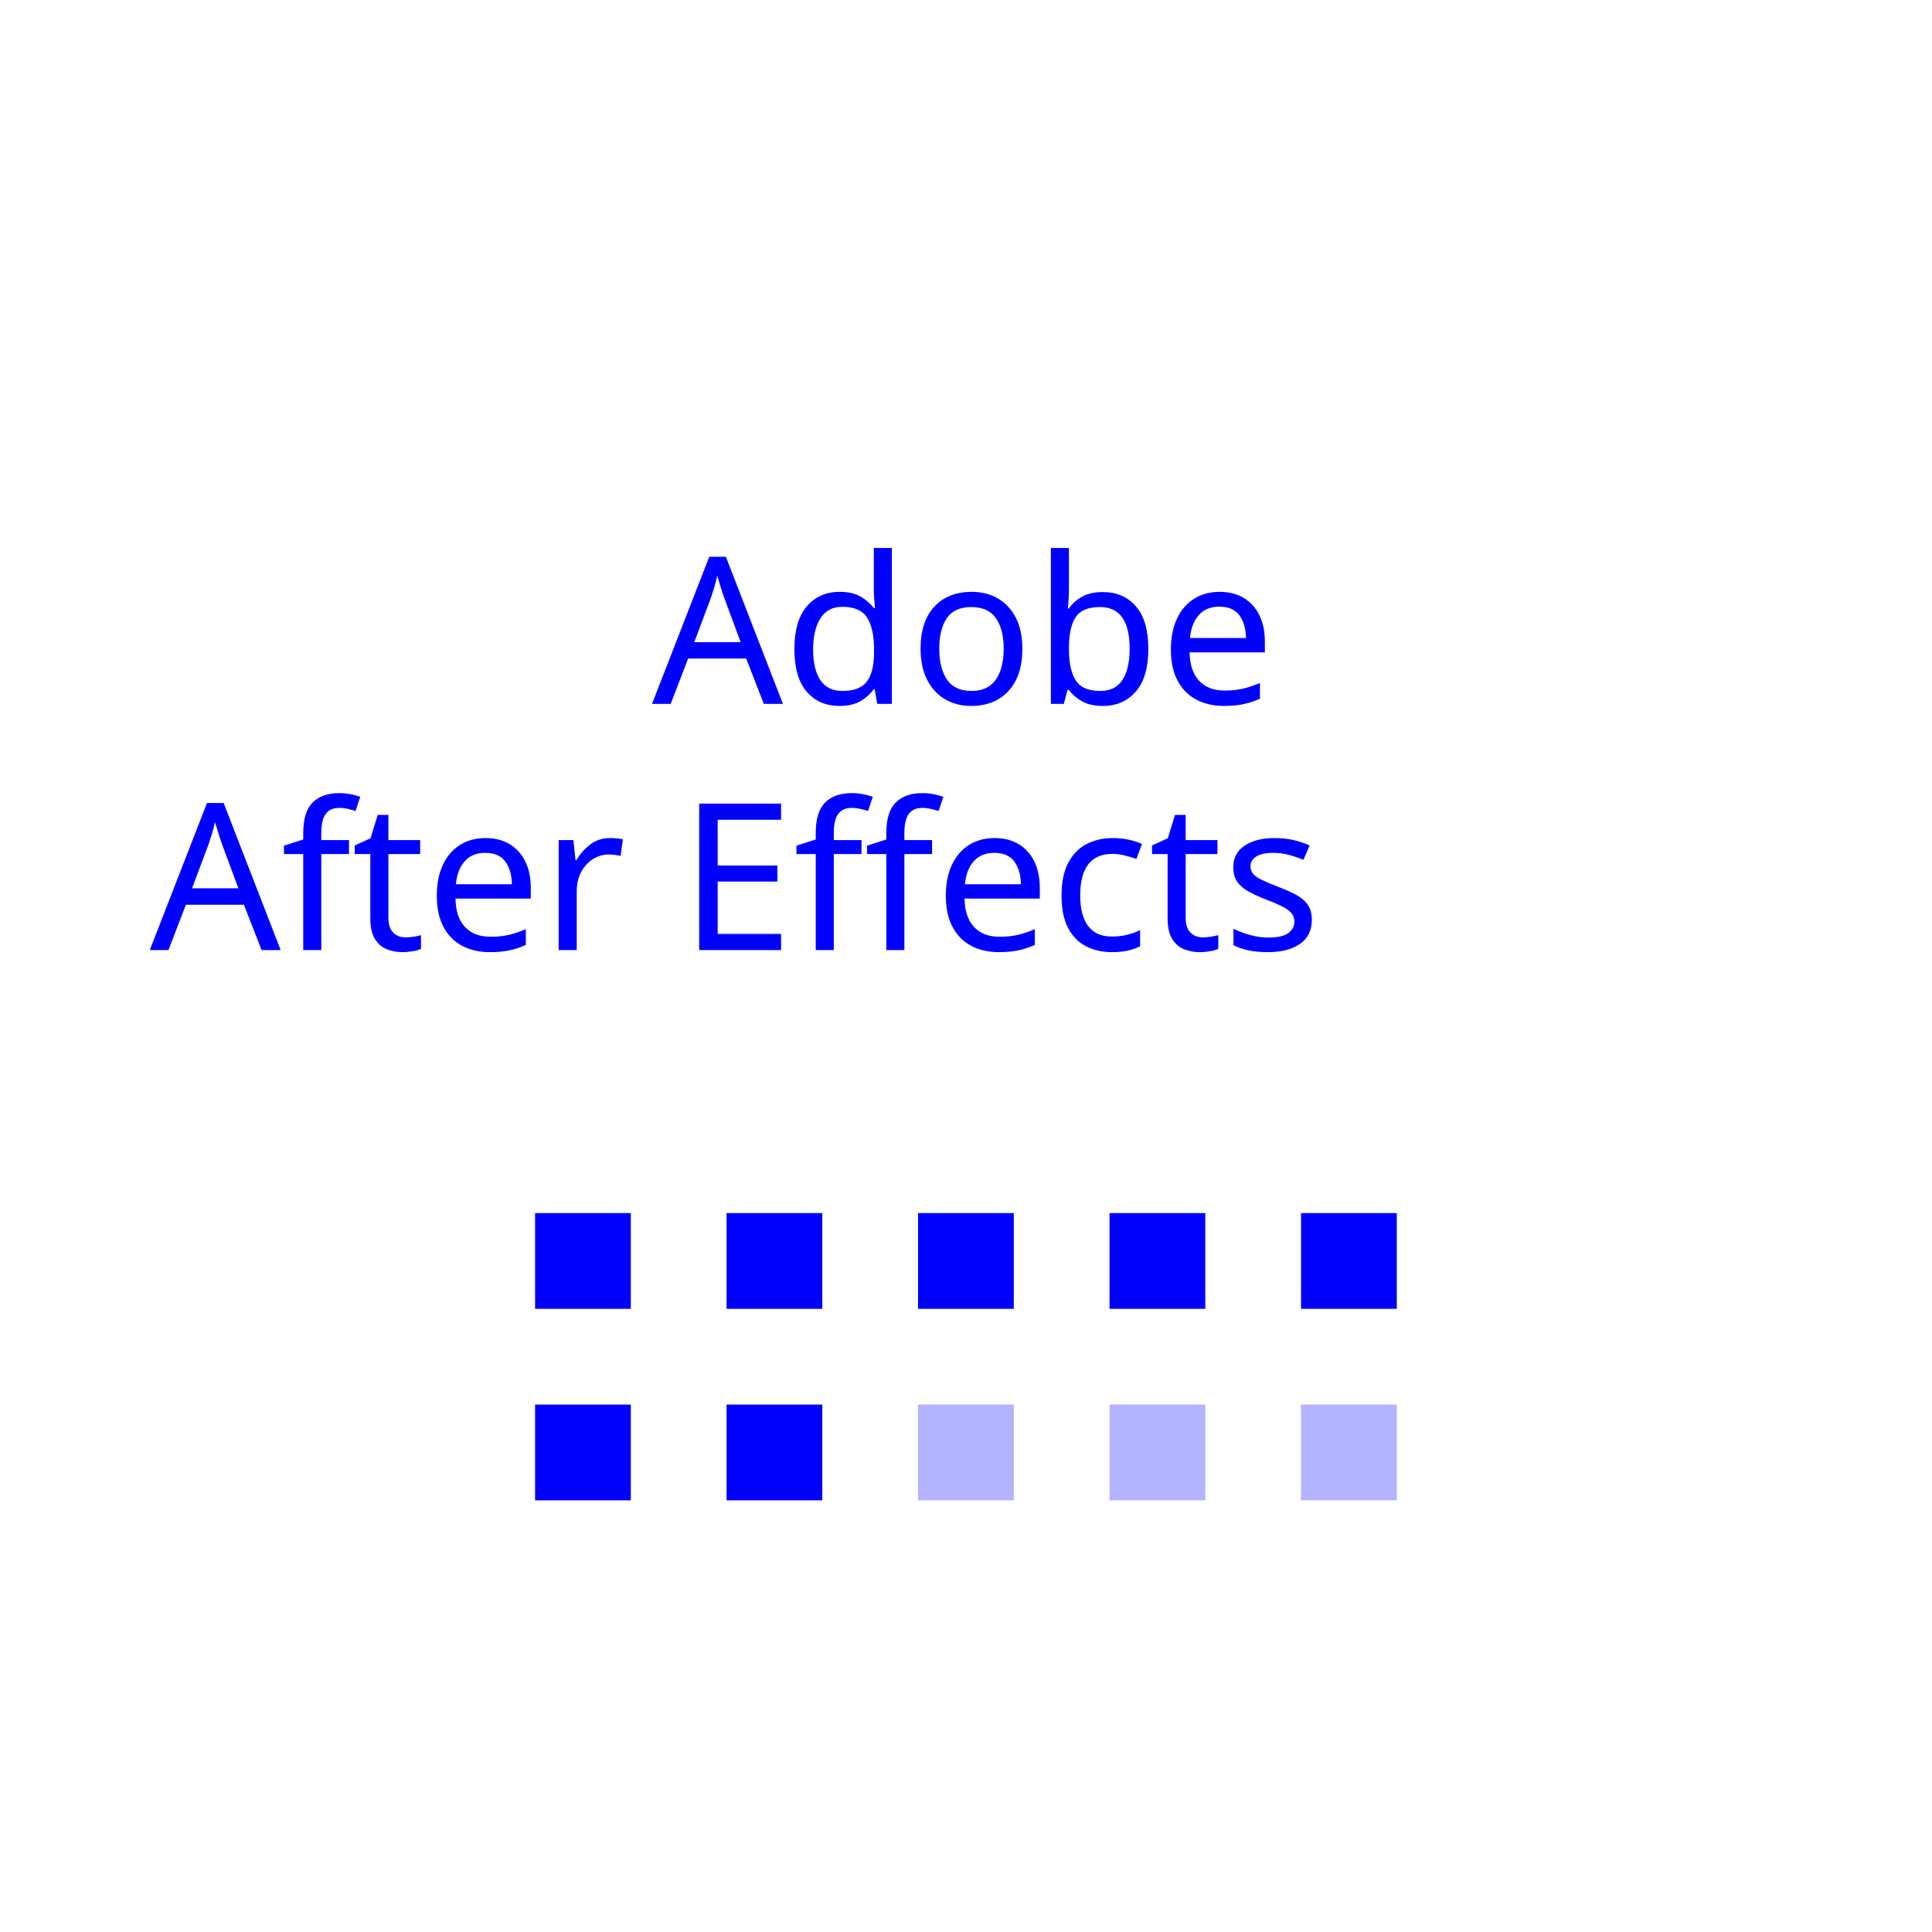
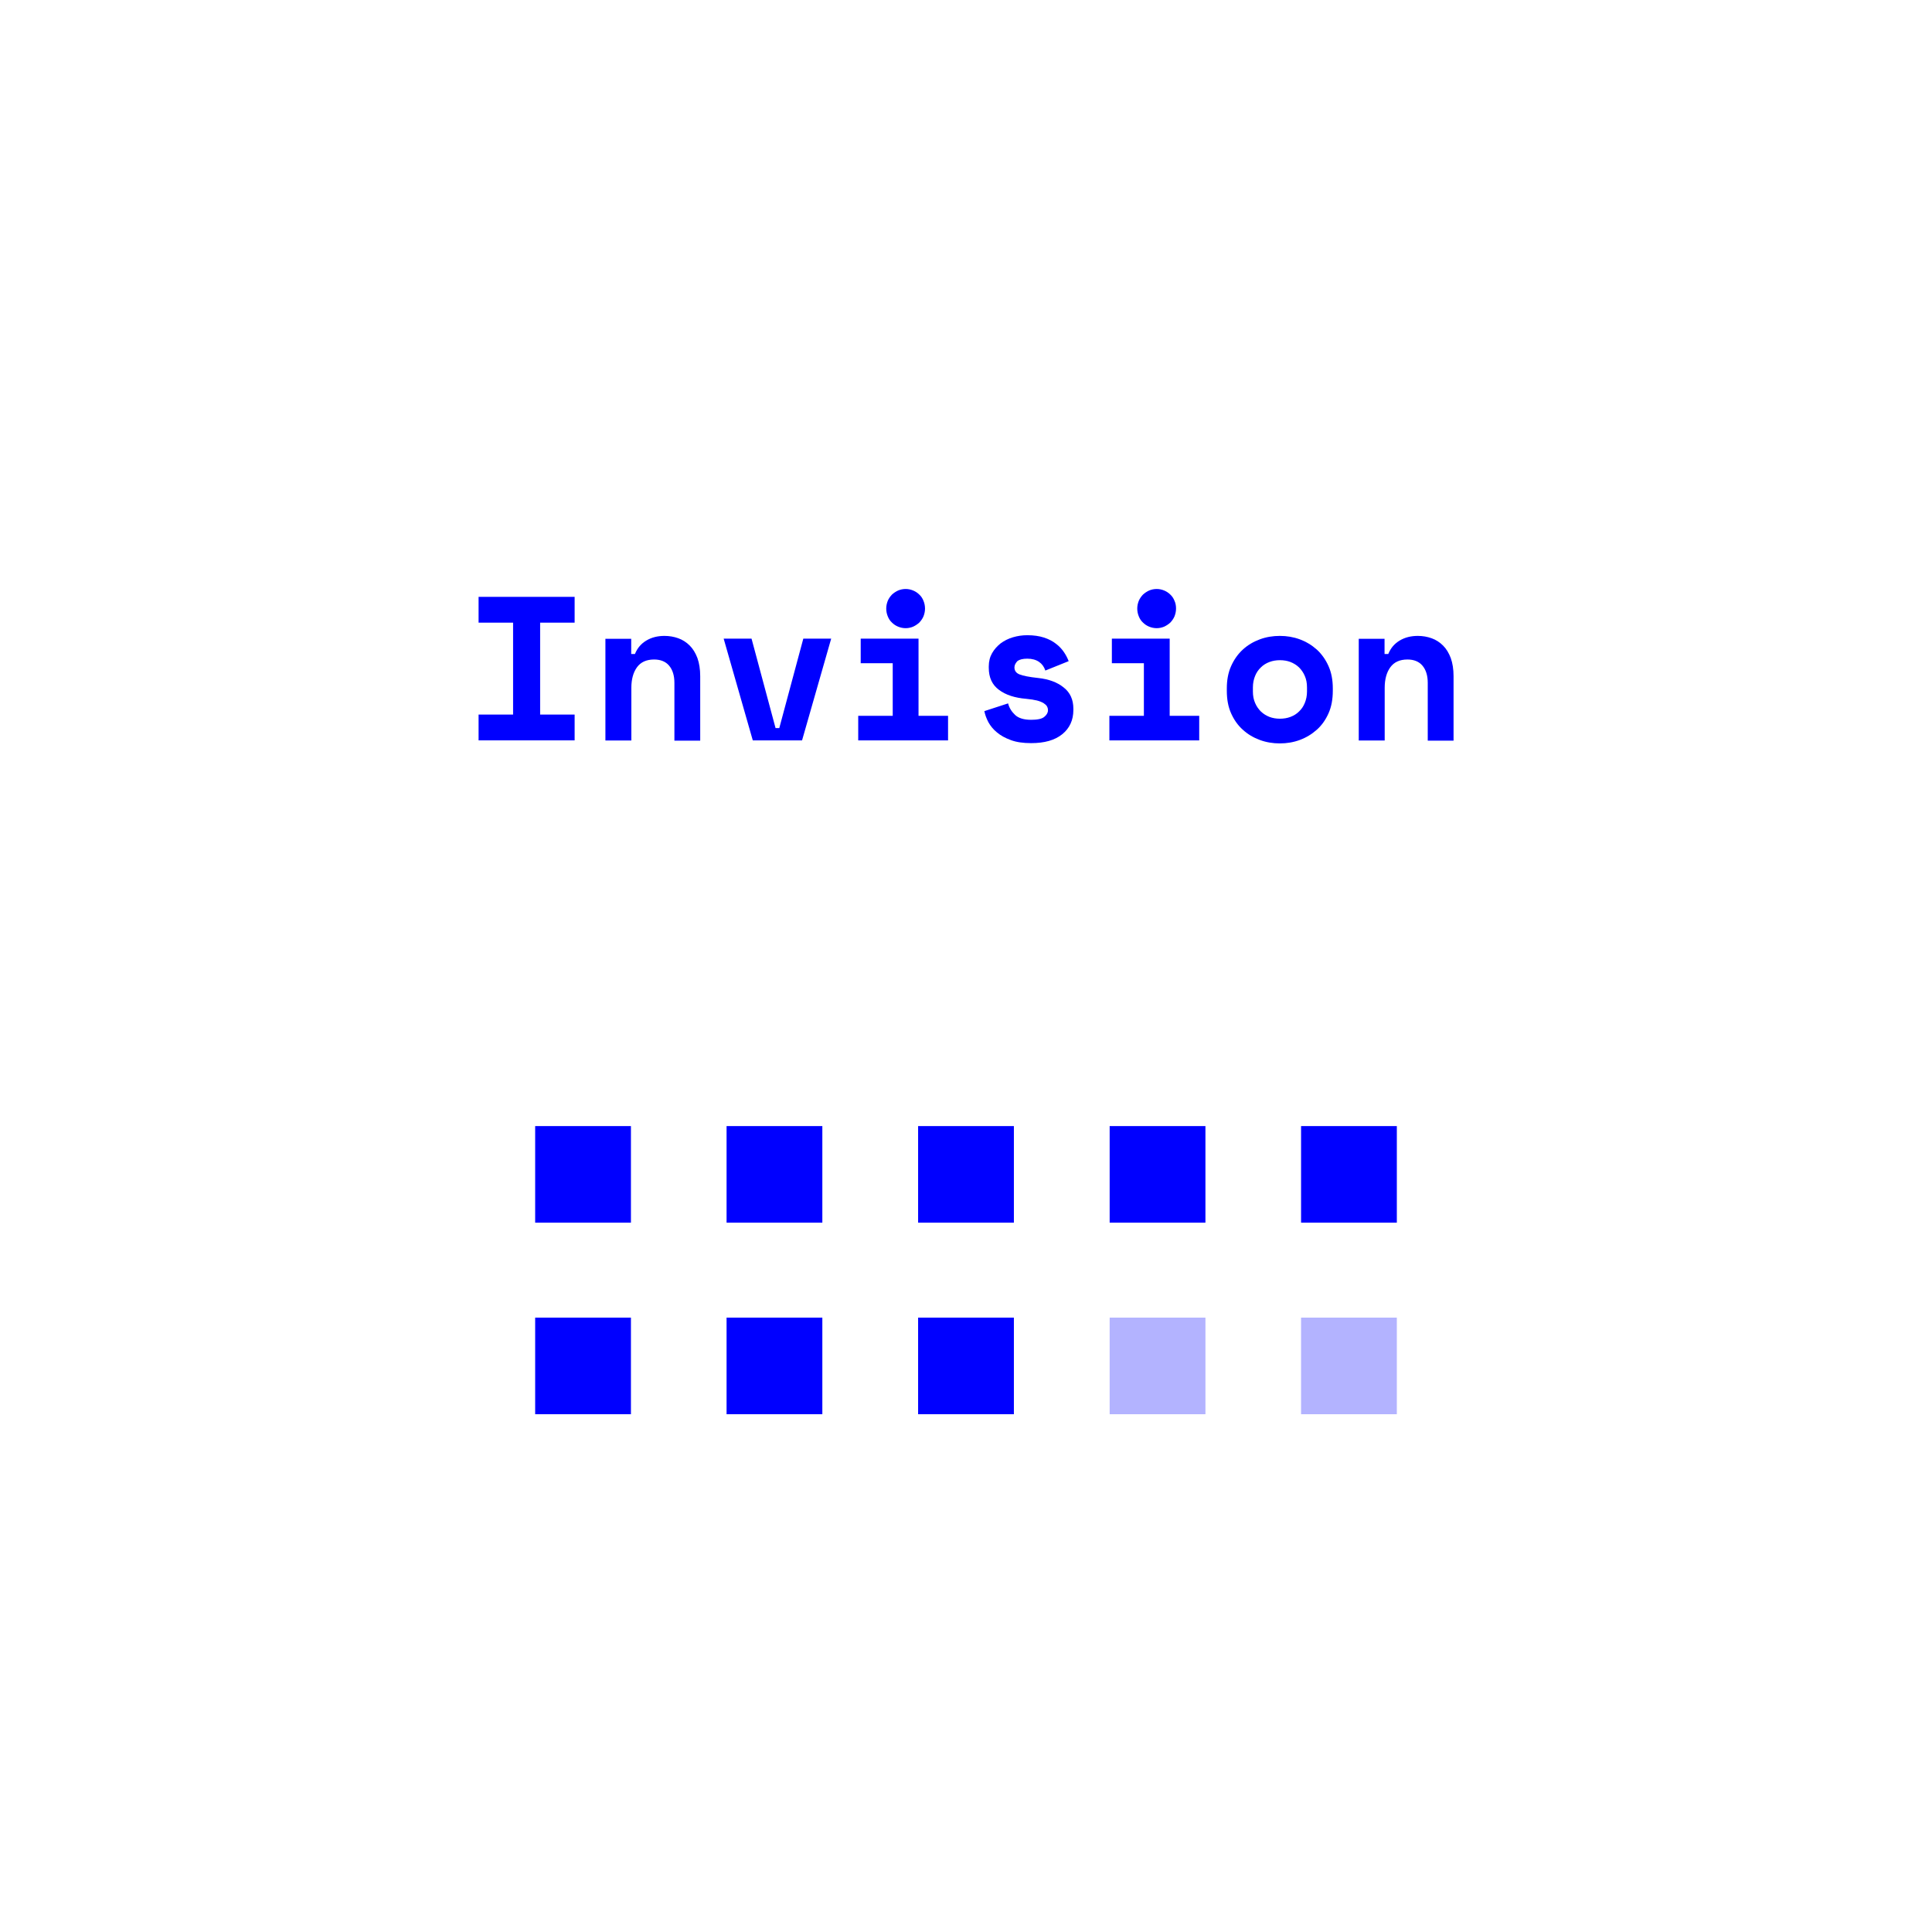
- <svg xmlns="http://www.w3.org/2000/svg" version="1.1" id="Layer_1" x="0px" y="0px" viewBox="592.9 276.3 1412.5 1412.5" enable-background="new 592.9 276.3 1412.5 1412.5" xml:space="preserve">
+ <svg xmlns="http://www.w3.org/2000/svg" version="1.1" id="Layer_1" x="0px" y="0px" viewBox="0 0 1400 1400" enable-background="new 0 0 1400 1400" xml:space="preserve">
  <g>
-     <line fill="none" stroke="#0000FF" stroke-width="70" stroke-miterlimit="10" x1="984.1" y1="1198.2" x2="1054.1" y2="1198.2" />
-     <line fill="none" stroke="#0000FF" stroke-width="70" stroke-miterlimit="10" x1="1124.1" y1="1198.2" x2="1194.1" y2="1198.2" />
-     <line fill="none" stroke="#0000FF" stroke-width="70" stroke-miterlimit="10" x1="1264.1" y1="1198.2" x2="1334.1" y2="1198.2" />
-     <line fill="none" stroke="#0000FF" stroke-width="70" stroke-miterlimit="10" x1="1404.1" y1="1198.2" x2="1474.1" y2="1198.2" />
-     <line fill="none" stroke="#0000FF" stroke-width="70" stroke-miterlimit="10" x1="1544.1" y1="1198.2" x2="1614.1" y2="1198.2" />
-     <line fill="none" stroke="#0000FF" stroke-width="70" stroke-miterlimit="10" x1="984.1" y1="1338.2" x2="1054.1" y2="1338.2" />
-     <line fill="none" stroke="#0000FF" stroke-width="70" stroke-miterlimit="10" x1="1124.1" y1="1338.2" x2="1194.1" y2="1338.2" />
-     <line opacity="0.3" fill="none" stroke="#0000FF" stroke-width="70" stroke-miterlimit="10" enable-background="new    " x1="1264.1" y1="1338.2" x2="1334.1" y2="1338.2" />
-     <line opacity="0.3" fill="none" stroke="#0000FF" stroke-width="70" stroke-miterlimit="10" enable-background="new    " x1="1404.1" y1="1338.2" x2="1474.1" y2="1338.2" />
-     <line opacity="0.3" fill="none" stroke="#0000FF" stroke-width="70" stroke-miterlimit="10" enable-background="new    " x1="1544.1" y1="1338.2" x2="1614.1" y2="1338.2" />
+     <line fill="none" stroke="#0000FF" stroke-width="70" stroke-miterlimit="10" x1="387.8" y1="851" x2="457.2" y2="851" />
+     <line fill="none" stroke="#0000FF" stroke-width="70" stroke-miterlimit="10" x1="526.5" y1="851" x2="595.9" y2="851" />
+     <line fill="none" stroke="#0000FF" stroke-width="70" stroke-miterlimit="10" x1="665.3" y1="851" x2="734.7" y2="851" />
+     <line fill="none" stroke="#0000FF" stroke-width="70" stroke-miterlimit="10" x1="804.1" y1="851" x2="873.5" y2="851" />
+     <line fill="none" stroke="#0000FF" stroke-width="70" stroke-miterlimit="10" x1="942.8" y1="851" x2="1012.2" y2="851" />
+     <line fill="none" stroke="#0000FF" stroke-width="70" stroke-miterlimit="10" x1="387.8" y1="989.8" x2="457.2" y2="989.8" />
+     <line fill="none" stroke="#0000FF" stroke-width="70" stroke-miterlimit="10" x1="526.5" y1="989.8" x2="595.9" y2="989.8" />
+     <line fill="none" stroke="#0000FF" stroke-width="70" stroke-miterlimit="10" x1="665.3" y1="989.8" x2="734.7" y2="989.8" />
+     <line opacity="0.3" fill="none" stroke="#0000FF" stroke-width="70" stroke-miterlimit="10" enable-background="new    " x1="804.1" y1="989.8" x2="873.5" y2="989.8" />
+     <line opacity="0.3" fill="none" stroke="#0000FF" stroke-width="70" stroke-miterlimit="10" enable-background="new    " x1="942.8" y1="989.8" x2="1012.2" y2="989.8" />
  </g>
-   <text transform="matrix(1 0 0 1 1069.599 790.9156)">
-     <tspan x="0" y="0" fill="#0000FF" font-family="'SpaceMono-Bold'" font-size="150">Adobe</tspan>
-     <tspan x="-367.2" y="180" fill="#0000FF" font-family="'SpaceMono-Bold'" font-size="150">After Effects</tspan>
-   </text>
+   <g enable-background="new    ">
+     <path fill="#0000FF" d="M346.8,432.5h69.6v18.7h-25v66.6h25v18.7h-69.6v-18.7h25v-66.6h-25V432.5z" />
+     <path fill="#0000FF" d="M457.4,536.6h-18.7v-73.7h18.7v11h2.7c1.7-4.2,4.4-7.4,8.2-9.7c3.8-2.3,8.2-3.4,13.2-3.4   c3.6,0,6.9,0.6,10,1.7c3.1,1.1,5.9,2.9,8.3,5.3c2.4,2.4,4.2,5.4,5.6,9.1c1.3,3.7,2,8,2,13.1v46.7h-18.7v-41.9   c0-5.3-1.3-9.4-3.8-12.4c-2.5-3-6.2-4.5-10.9-4.5c-5.6,0-9.7,1.9-12.4,5.6c-2.7,3.7-4.1,8.7-4.1,14.9V536.6z" />
+     <path fill="#0000FF" d="M524.4,462.8h20.2l17.4,64.8h2.7l17.4-64.8h20.2l-21.1,73.7h-35.7L524.4,462.8z" />
+     <path fill="#0000FF" d="M621.9,518.7h25v-38.1h-23.2v-17.8h41.9v55.9h21.4v17.8h-65.1V518.7z M670.3,441c0,2-0.4,3.8-1.1,5.6   c-0.7,1.7-1.8,3.2-3,4.5c-1.3,1.2-2.8,2.2-4.5,3c-1.7,0.7-3.5,1.1-5.4,1.1c-2,0-3.8-0.4-5.5-1.1c-1.7-0.7-3.2-1.7-4.5-3   c-1.3-1.2-2.3-2.7-3-4.5c-0.7-1.7-1.1-3.6-1.1-5.6c0-2,0.4-3.8,1.1-5.6c0.7-1.7,1.8-3.2,3-4.5c1.3-1.2,2.8-2.2,4.5-3   c1.7-0.7,3.5-1.1,5.5-1.1c1.9,0,3.7,0.4,5.4,1.1c1.7,0.7,3.2,1.7,4.5,3c1.3,1.2,2.3,2.7,3,4.5C669.9,437.1,670.3,439,670.3,441z" />
+     <path fill="#0000FF" d="M735.1,483.6c0,2.4,1.2,4.1,3.7,5.1c2.5,1,7,1.9,13.5,2.6c7.5,0.8,13.7,3,18.4,6.8   c4.8,3.7,7.1,8.9,7.1,15.5v0.9c0,7.3-2.7,13.2-8,17.5c-5.4,4.4-12.9,6.5-22.6,6.5c-5.8,0-10.7-0.7-14.7-2.2   c-4.1-1.5-7.4-3.3-10.1-5.6c-2.7-2.2-4.7-4.7-6.2-7.4c-1.4-2.7-2.4-5.4-2.9-8l17.2-5.6c0.8,3.2,2.5,5.9,5,8.3s6.4,3.6,11.7,3.6   c4.7,0,7.9-0.7,9.6-2.2c1.7-1.4,2.6-3,2.6-4.7c0-1-0.2-1.9-0.7-2.8c-0.4-0.8-1.3-1.6-2.5-2.4c-1.2-0.7-2.8-1.4-4.8-1.9   c-2-0.5-4.6-0.9-7.7-1.2c-8.3-0.7-14.9-2.8-19.8-6.5c-4.9-3.6-7.4-8.9-7.4-16v-0.9c0-3.7,0.8-6.9,2.4-9.7c1.6-2.8,3.7-5.1,6.2-7.1   c2.6-1.9,5.5-3.4,8.9-4.4c3.4-1,6.8-1.5,10.4-1.5c4.7,0,8.7,0.6,12.1,1.7c3.4,1.1,6.3,2.6,8.7,4.5c2.4,1.8,4.3,3.9,5.8,6.1   c1.5,2.2,2.6,4.4,3.4,6.5l-16.9,6.8c-0.9-2.7-2.4-4.8-4.6-6.3c-2.2-1.5-5-2.3-8.5-2.3c-3.2,0-5.6,0.6-7.1,1.7   C735.9,480.5,735.1,482,735.1,483.6z" />
+     <path fill="#0000FF" d="M803.9,518.7h25v-38.1h-23.2v-17.8h41.9v55.9H869v17.8h-65.1V518.7z M852.2,441c0,2-0.4,3.8-1.1,5.6   c-0.7,1.7-1.8,3.2-3,4.5c-1.3,1.2-2.8,2.2-4.5,3c-1.7,0.7-3.5,1.1-5.4,1.1c-2,0-3.8-0.4-5.5-1.1c-1.7-0.7-3.2-1.7-4.5-3   c-1.3-1.2-2.3-2.7-3-4.5c-0.7-1.7-1.1-3.6-1.1-5.6c0-2,0.4-3.8,1.1-5.6c0.7-1.7,1.8-3.2,3-4.5c1.3-1.2,2.8-2.2,4.5-3   c1.7-0.7,3.5-1.1,5.5-1.1c1.9,0,3.7,0.4,5.4,1.1c1.7,0.7,3.2,1.7,4.5,3c1.3,1.2,2.3,2.7,3,4.5C851.9,437.1,852.2,439,852.2,441z" />
+     <path fill="#0000FF" d="M965.8,500.6c0,6.1-1,11.6-3.1,16.3c-2.1,4.7-4.9,8.7-8.5,11.9c-3.6,3.2-7.7,5.7-12.3,7.4   c-4.6,1.7-9.4,2.5-14.5,2.5c-5.1,0-9.9-0.8-14.5-2.5c-4.6-1.7-8.7-4.1-12.3-7.4c-3.6-3.2-6.4-7.2-8.5-11.9   c-2.1-4.7-3.1-10.1-3.1-16.3v-1.8c0-6,1-11.4,3.1-16.1c2.1-4.7,4.9-8.7,8.5-12c3.6-3.3,7.7-5.7,12.3-7.4c4.6-1.7,9.4-2.5,14.5-2.5   c5.1,0,9.9,0.8,14.5,2.5c4.6,1.7,8.7,4.2,12.3,7.4c3.6,3.3,6.4,7.3,8.5,12c2.1,4.7,3.1,10.1,3.1,16.1V500.6z M927.5,520.8   c2.7,0,5.2-0.4,7.6-1.3c2.4-0.9,4.5-2.2,6.2-3.9c1.8-1.7,3.2-3.7,4.2-6.2c1-2.4,1.6-5.2,1.6-8.3v-3c0-3.1-0.5-5.8-1.6-8.3   c-1-2.4-2.5-4.5-4.2-6.2c-1.8-1.7-3.9-3-6.2-3.9c-2.4-0.9-4.9-1.3-7.6-1.3c-2.7,0-5.2,0.4-7.6,1.3c-2.4,0.9-4.5,2.2-6.2,3.9   c-1.8,1.7-3.2,3.7-4.2,6.2c-1,2.4-1.6,5.2-1.6,8.3v3c0,3.1,0.5,5.8,1.6,8.3c1,2.4,2.5,4.5,4.2,6.2c1.8,1.7,3.9,3,6.2,3.9   C922.3,520.4,924.8,520.8,927.5,520.8z" />
+     <path fill="#0000FF" d="M1003.3,536.6h-18.7v-73.7h18.7v11h2.7c1.7-4.2,4.4-7.4,8.2-9.7c3.8-2.3,8.2-3.4,13.2-3.4   c3.6,0,6.9,0.6,10,1.7c3.1,1.1,5.9,2.9,8.3,5.3c2.4,2.4,4.2,5.4,5.6,9.1c1.3,3.7,2,8,2,13.1v46.7h-18.7v-41.9   c0-5.3-1.3-9.4-3.8-12.4c-2.5-3-6.2-4.5-10.9-4.5c-5.6,0-9.7,1.9-12.4,5.6c-2.7,3.7-4.1,8.7-4.1,14.9V536.6z" />
+   </g>
</svg>
